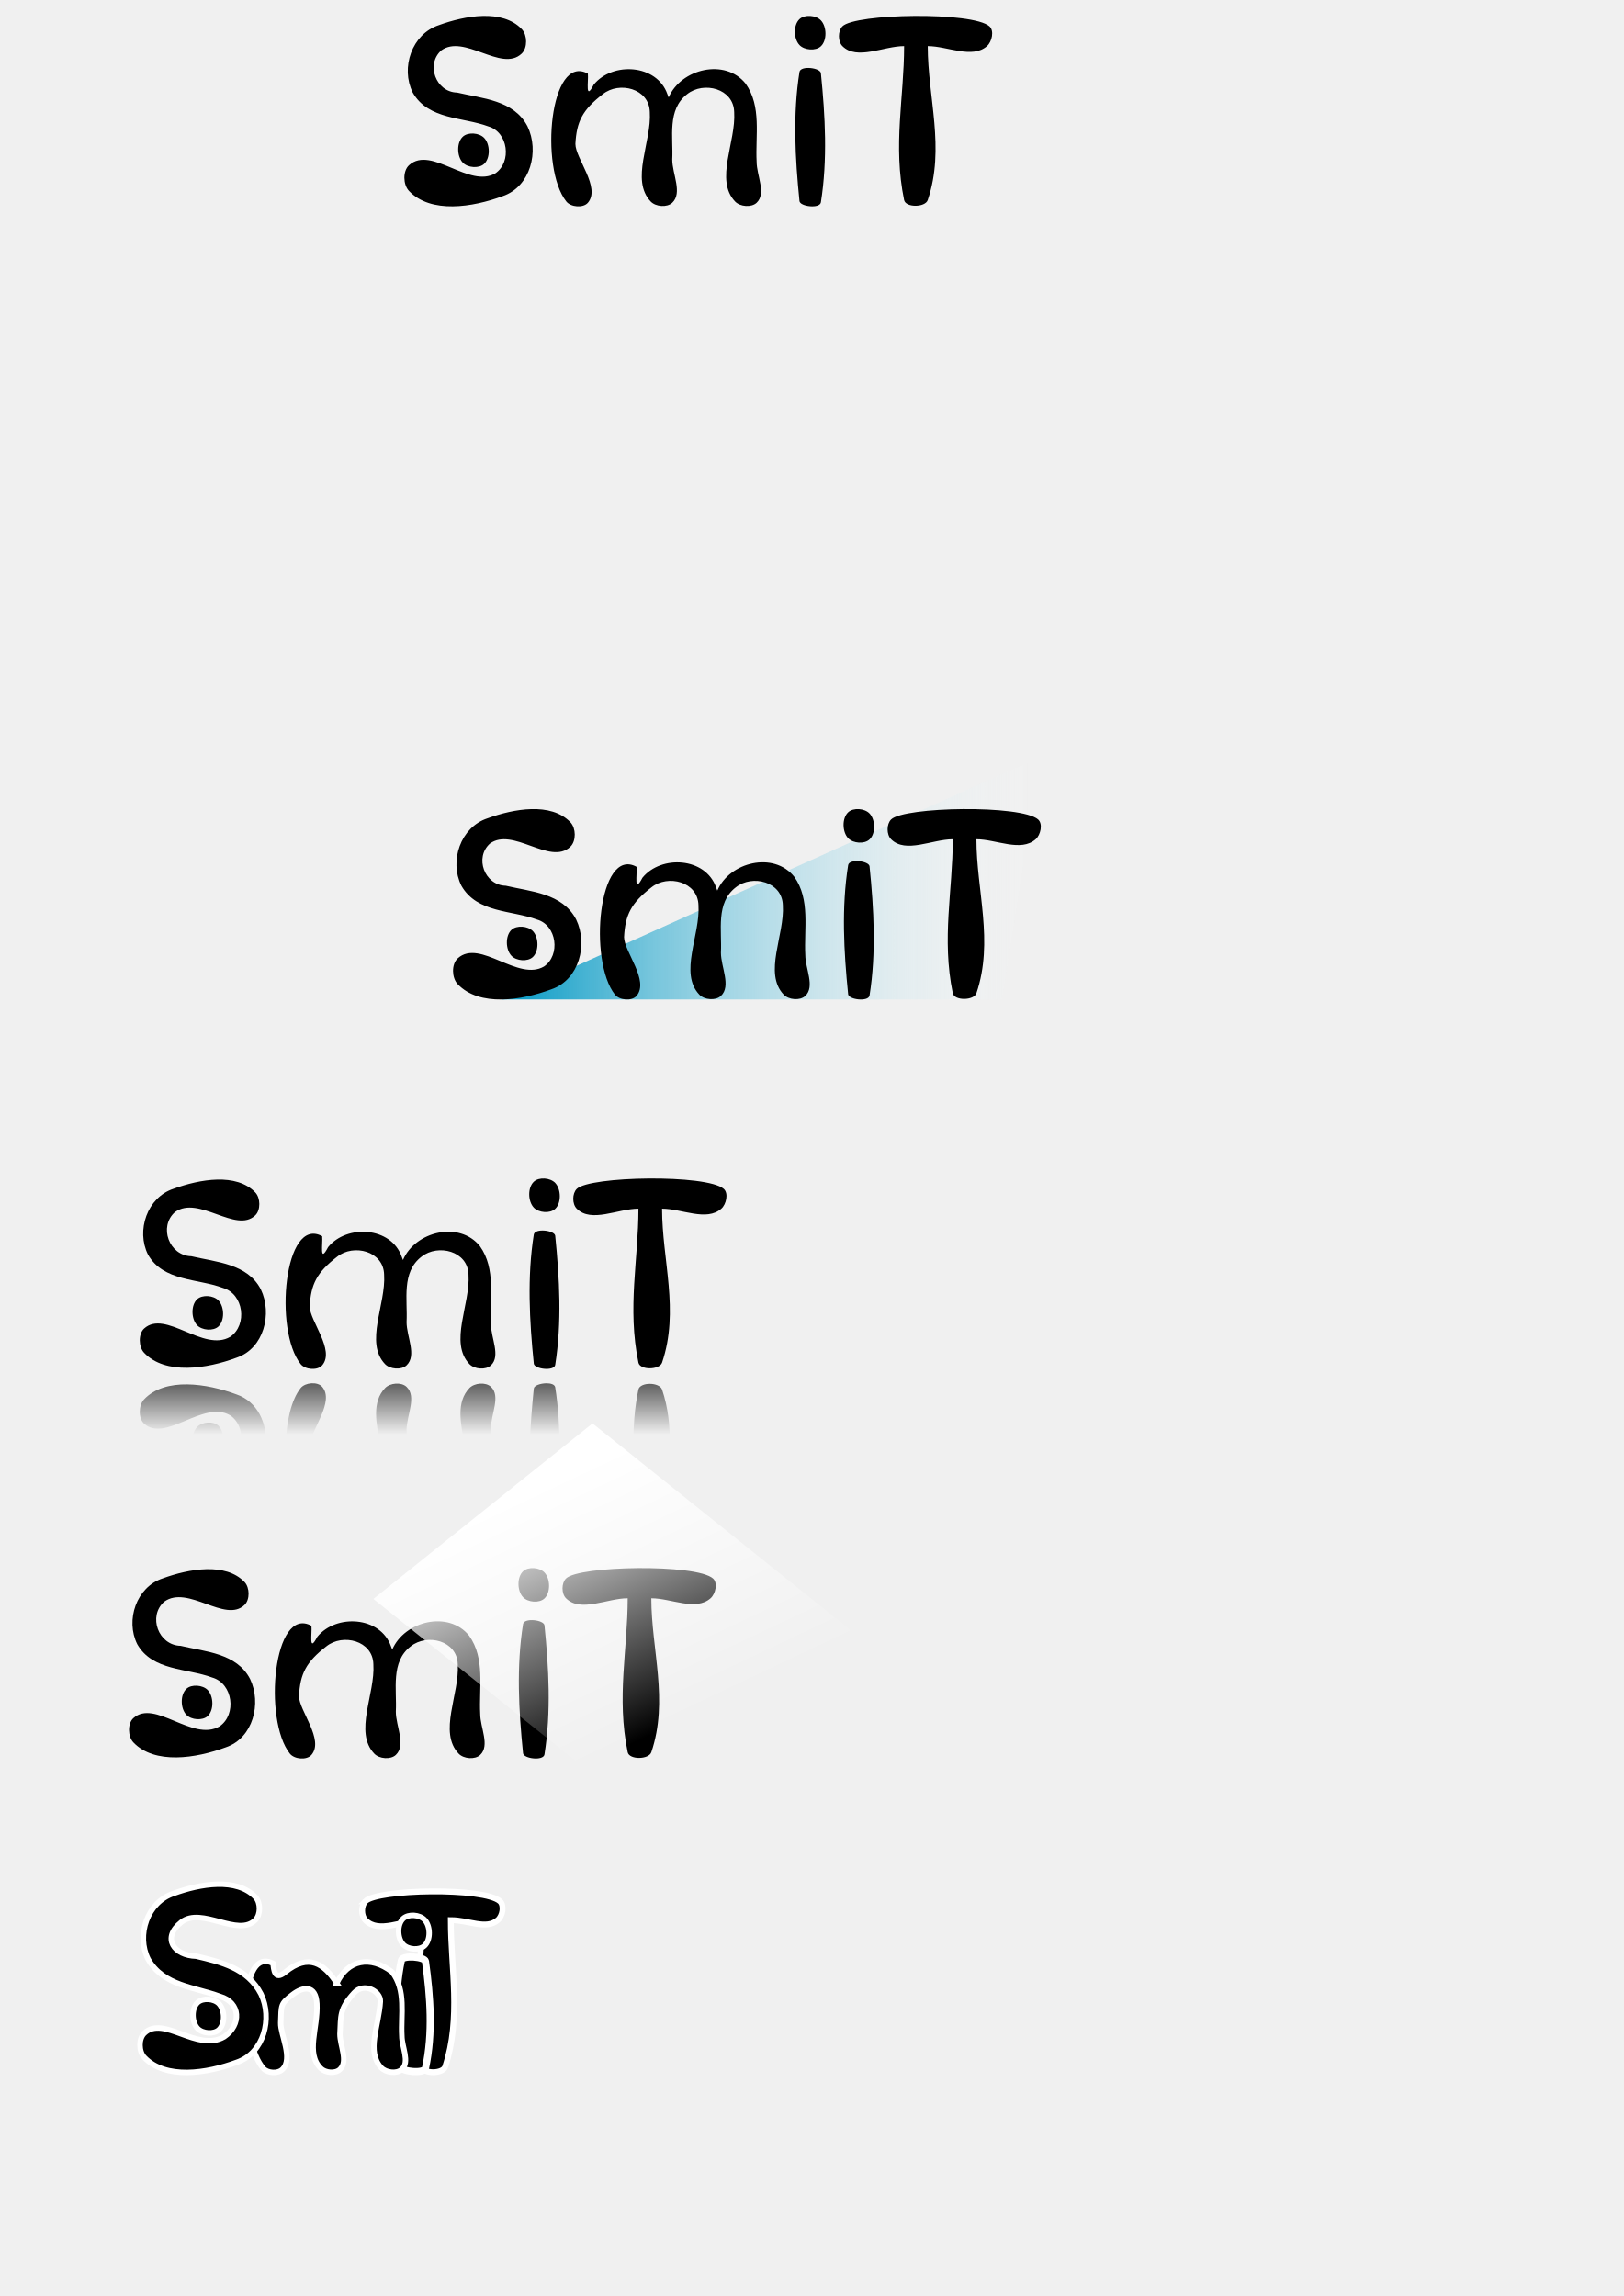
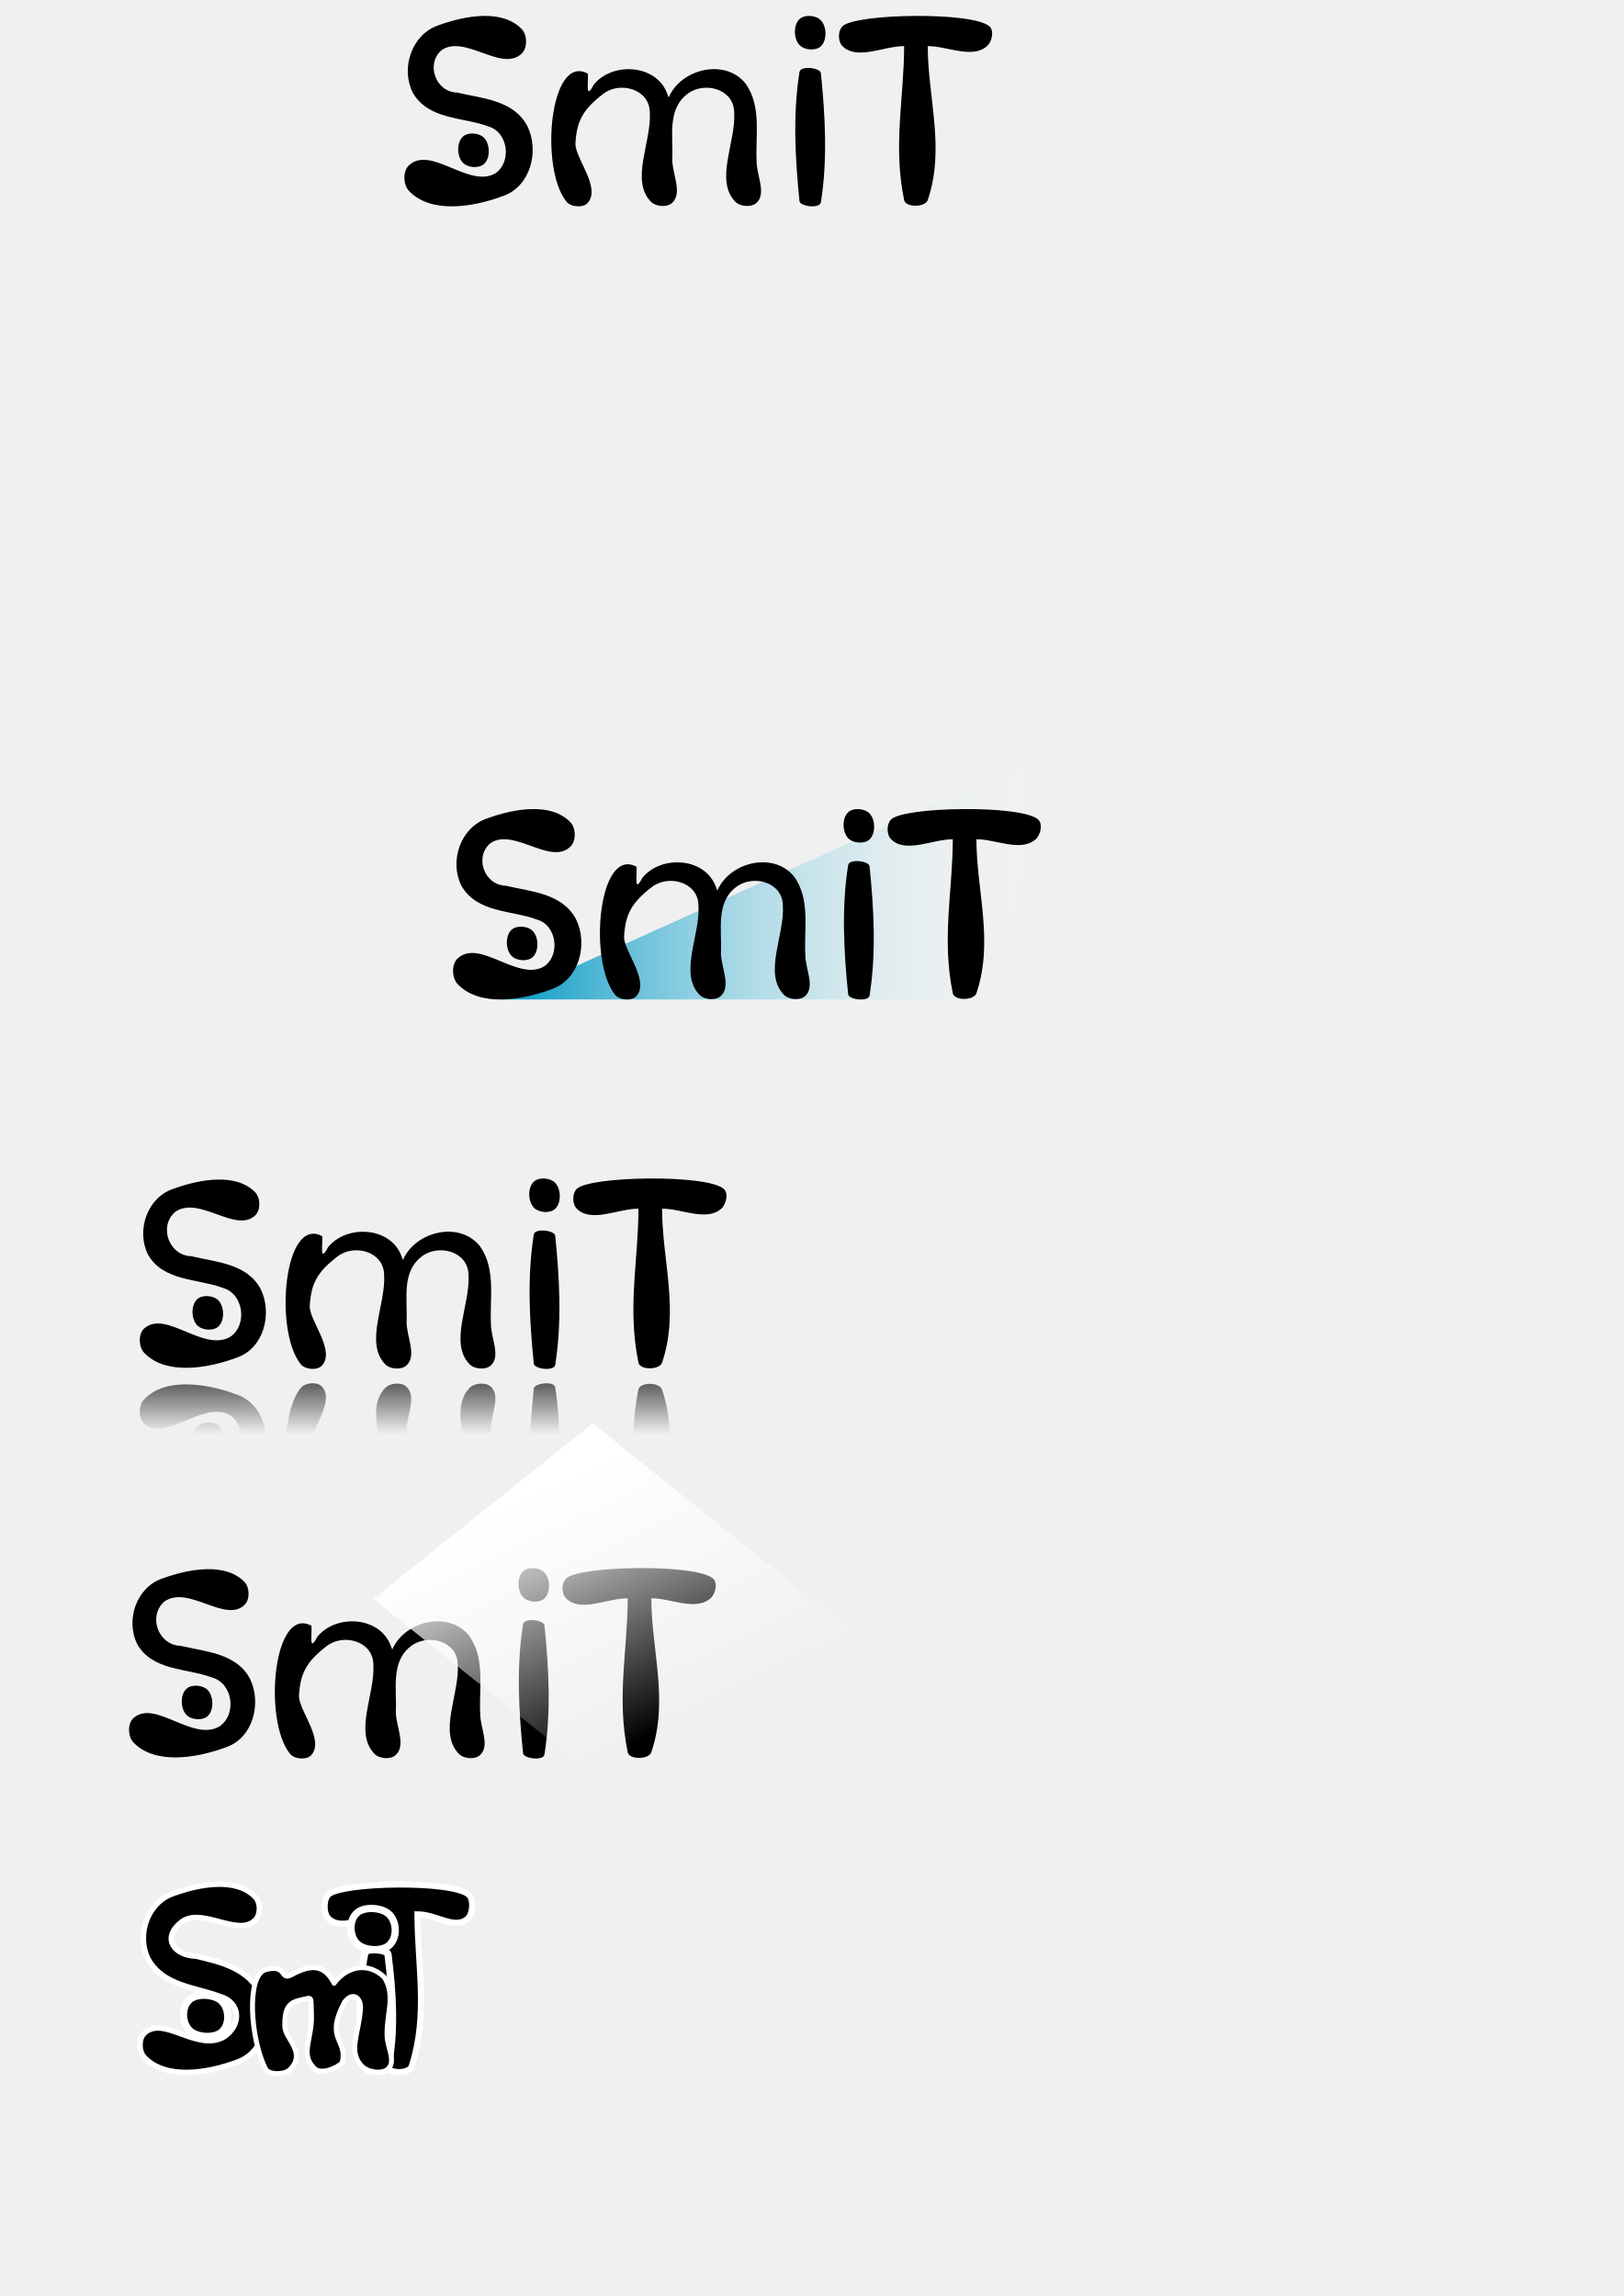
<svg xmlns="http://www.w3.org/2000/svg" xmlns:xlink="http://www.w3.org/1999/xlink" width="744.094" height="1052.362" id="svg2" version="1.1">
  <defs id="defs4">
    <linearGradient id="linearGradient3865">
      <stop style="stop-color:#ffffff;stop-opacity:1;" offset="0" id="stop3867" />
      <stop style="stop-color:#ffffff;stop-opacity:0;" offset="1" id="stop3869" />
    </linearGradient>
    <linearGradient id="linearGradient4069">
      <stop style="stop-color:#000000;stop-opacity:1;" offset="0" id="stop4071" />
      <stop style="stop-color:#000000;stop-opacity:0;" offset="1" id="stop4073" />
    </linearGradient>
    <linearGradient id="linearGradient3918">
      <stop style="stop-color:#000000;stop-opacity:1;" offset="0" id="stop3920" />
      <stop style="stop-color:#000000;stop-opacity:0;" offset="1" id="stop3922" />
    </linearGradient>
    <linearGradient id="linearGradient3876">
      <stop style="stop-color:#000000;stop-opacity:1;" offset="0" id="stop3878" />
      <stop style="stop-color:#000000;stop-opacity:0;" offset="1" id="stop3880" />
    </linearGradient>
    <linearGradient id="linearGradient3868">
      <stop style="stop-color:#ffffff;stop-opacity:1;" offset="0" id="stop3870" />
      <stop style="stop-color:#00e5b8;stop-opacity:0;" offset="1" id="stop3872" />
    </linearGradient>
    <linearGradient id="linearGradient3856">
      <stop style="stop-color:#000000;stop-opacity:1;" offset="0" id="stop3858" />
      <stop style="stop-color:#000000;stop-opacity:0;" offset="1" id="stop3860" />
    </linearGradient>
    <linearGradient id="linearGradient3846">
      <stop style="stop-color:#ffffff;stop-opacity:1;" offset="0" id="stop3848" />
      <stop style="stop-color:#ffffff;stop-opacity:0;" offset="1" id="stop3850" />
    </linearGradient>
    <linearGradient id="linearGradient3847">
      <stop style="stop-color:#0098c4;stop-opacity:1;" offset="0" id="stop3849" />
      <stop style="stop-color:#ffffff;stop-opacity:0;" offset="1" id="stop3851" />
    </linearGradient>
    <linearGradient xlink:href="#linearGradient3847" id="linearGradient3769" x1="222.857" y1="402.362" x2="477.143" y2="402.362" gradientUnits="userSpaceOnUse" gradientTransform="matrix(0.9719101,0,0,1,13.40289,0.03563166)" />
    <linearGradient xlink:href="#linearGradient3846" id="linearGradient3864" x1="151.429" y1="607.956" x2="444.286" y2="607.956" gradientUnits="userSpaceOnUse" gradientTransform="translate(-42.71327,-11.80522)" />
    <linearGradient xlink:href="#linearGradient3868" id="linearGradient3874" x1="62.857" y1="692.719" x2="112.857" y2="697.005" gradientUnits="userSpaceOnUse" gradientTransform="matrix(0.766529,0,0,2.453416,-780.9011,-1914.529)" />
    <linearGradient xlink:href="#linearGradient3876" id="linearGradient3886" x1="259.997" y1="715.455" x2="274.007" y2="715.455" gradientUnits="userSpaceOnUse" />
    <linearGradient xlink:href="#linearGradient4069" id="linearGradient4075" x1="350.945" y1="626.217" x2="350.945" y2="603.978" gradientUnits="userSpaceOnUse" />
    <linearGradient xlink:href="#linearGradient4069" id="linearGradient4089" gradientUnits="userSpaceOnUse" x1="350.945" y1="626.217" x2="350.945" y2="603.978" />
    <linearGradient xlink:href="#linearGradient4069" id="linearGradient4091" gradientUnits="userSpaceOnUse" x1="350.945" y1="626.217" x2="350.945" y2="603.978" />
    <linearGradient xlink:href="#linearGradient4069" id="linearGradient4093" gradientUnits="userSpaceOnUse" x1="350.945" y1="626.217" x2="350.945" y2="603.978" />
    <linearGradient xlink:href="#linearGradient4069" id="linearGradient4095" gradientUnits="userSpaceOnUse" x1="350.945" y1="626.217" x2="350.945" y2="603.978" />
    <linearGradient xlink:href="#linearGradient4069" id="linearGradient4097" gradientUnits="userSpaceOnUse" x1="350.945" y1="626.217" x2="350.945" y2="603.978" />
    <linearGradient xlink:href="#linearGradient4069" id="linearGradient4099" gradientUnits="userSpaceOnUse" x1="350.945" y1="626.217" x2="350.945" y2="603.978" />
    <linearGradient xlink:href="#linearGradient4069" id="linearGradient4112" gradientUnits="userSpaceOnUse" x1="350.945" y1="626.217" x2="350.945" y2="603.978" />
    <linearGradient xlink:href="#linearGradient4069" id="linearGradient4114" gradientUnits="userSpaceOnUse" x1="350.945" y1="626.217" x2="350.945" y2="603.978" />
    <linearGradient xlink:href="#linearGradient4069" id="linearGradient4116" gradientUnits="userSpaceOnUse" x1="350.945" y1="626.217" x2="350.945" y2="603.978" />
    <linearGradient xlink:href="#linearGradient4069" id="linearGradient4118" gradientUnits="userSpaceOnUse" x1="350.945" y1="626.217" x2="350.945" y2="603.978" />
    <linearGradient xlink:href="#linearGradient4069" id="linearGradient4120" gradientUnits="userSpaceOnUse" x1="350.945" y1="626.217" x2="350.945" y2="603.978" />
    <linearGradient xlink:href="#linearGradient4069" id="linearGradient4122" gradientUnits="userSpaceOnUse" x1="350.945" y1="626.217" x2="350.945" y2="603.978" />
    <linearGradient xlink:href="#linearGradient4069" id="linearGradient4124" gradientUnits="userSpaceOnUse" x1="350.945" y1="626.217" x2="350.945" y2="603.978" />
    <linearGradient xlink:href="#linearGradient4069" id="linearGradient4133" gradientUnits="userSpaceOnUse" x1="350.945" y1="626.217" x2="350.945" y2="603.978" />
    <linearGradient xlink:href="#linearGradient4069" id="linearGradient4135" gradientUnits="userSpaceOnUse" x1="350.945" y1="626.217" x2="350.945" y2="603.978" />
    <linearGradient xlink:href="#linearGradient4069" id="linearGradient4137" gradientUnits="userSpaceOnUse" x1="350.945" y1="626.217" x2="350.945" y2="603.978" />
    <linearGradient xlink:href="#linearGradient4069" id="linearGradient4139" gradientUnits="userSpaceOnUse" x1="350.945" y1="626.217" x2="350.945" y2="603.978" />
    <linearGradient xlink:href="#linearGradient4069" id="linearGradient4141" gradientUnits="userSpaceOnUse" x1="350.945" y1="626.217" x2="350.945" y2="603.978" />
    <linearGradient xlink:href="#linearGradient4069" id="linearGradient4143" gradientUnits="userSpaceOnUse" x1="350.945" y1="626.217" x2="350.945" y2="603.978" />
    <linearGradient xlink:href="#linearGradient4069" id="linearGradient4145" gradientUnits="userSpaceOnUse" x1="350.945" y1="626.217" x2="350.945" y2="603.978" />
    <linearGradient xlink:href="#linearGradient4069" id="linearGradient4148" gradientUnits="userSpaceOnUse" x1="350.945" y1="626.217" x2="350.945" y2="603.978" gradientTransform="matrix(1,0,0,-1,-18.18359,1261.45)" />
    <linearGradient xlink:href="#linearGradient4069" id="linearGradient4151" gradientUnits="userSpaceOnUse" x1="350.945" y1="626.217" x2="350.945" y2="603.978" gradientTransform="matrix(1,0,0,-1,-18.18359,1261.45)" />
    <linearGradient xlink:href="#linearGradient4069" id="linearGradient4154" gradientUnits="userSpaceOnUse" x1="350.945" y1="626.217" x2="350.945" y2="603.978" gradientTransform="matrix(1,0,0,-1,-71.24147,1249.175)" />
    <linearGradient xlink:href="#linearGradient4069" id="linearGradient4157" gradientUnits="userSpaceOnUse" x1="350.945" y1="626.217" x2="350.945" y2="603.978" gradientTransform="matrix(1,0,0,-1,-18.18359,1261.45)" />
    <linearGradient xlink:href="#linearGradient4069" id="linearGradient4160" gradientUnits="userSpaceOnUse" x1="350.945" y1="626.217" x2="350.945" y2="603.978" gradientTransform="matrix(1,0,0,-1,-18.18359,1261.45)" />
    <linearGradient xlink:href="#linearGradient4069" id="linearGradient4163" gradientUnits="userSpaceOnUse" x1="350.945" y1="626.217" x2="350.945" y2="603.978" gradientTransform="matrix(1,0,0,-1,-18.18359,1261.45)" />
    <linearGradient xlink:href="#linearGradient4069" id="linearGradient4224" gradientUnits="userSpaceOnUse" gradientTransform="matrix(1,0,0,-1,-18.18359,1261.45)" x1="350.945" y1="626.217" x2="350.945" y2="603.978" />
    <linearGradient xlink:href="#linearGradient4069" id="linearGradient4227" gradientUnits="userSpaceOnUse" gradientTransform="matrix(1,0,0,-1,-18.18359,1261.45)" x1="350.945" y1="642.393" x2="350.945" y2="603.978" />
    <linearGradient xlink:href="#linearGradient3865" id="linearGradient3871" x1="190.714" y1="744.505" x2="279.446" y2="767.349" gradientUnits="userSpaceOnUse" gradientTransform="matrix(1.476711,0,0,1.476711,414.012,-687.3835)" />
  </defs>
  <g id="layer1">
-     <path style="font-size:109.241px;font-style:normal;font-weight:normal;line-height:125%;letter-spacing:0px;word-spacing:0px;fill:#000000;fill-opacity:1;stroke:#ffffff;stroke-width:2.692;stroke-miterlimit:4;stroke-opacity:1;stroke-dasharray:none;font-family:Sans" d="m 167.425,871.448 c 5.384,-5.601 54.614,-6.498 61.697,0 2.092,1.919 1.261,6.707 -1.022,8.638 -5.344,4.52 -13.217,0 -21.507,0 0,22.409 4.813,44.577 -2.57,67.227 -1.061,3.256 -10.039,3.367 -10.707,0 -4.767,-24.011 0,-44.818 0,-67.227 -8.63,0 -19.788,6.348 -25.89,0 -1.957,-2.036 -1.957,-6.602 0,-8.638 z" id="text3785-5-5" />
-     <path style="font-size:109.241px;font-style:normal;font-weight:normal;line-height:125%;letter-spacing:0px;word-spacing:0px;fill:#000000;fill-opacity:1;stroke:#ffffff;stroke-width:3.268;stroke-miterlimit:4;stroke-opacity:1;stroke-dasharray:none;font-family:Sans" d="m 183.936,898.505 c 0.546,-2.531 10.766,-1.606 11.051,0.462 2.239,16.254 3.482,32.876 0,49.011 -0.546,2.531 -10.766,1.606 -11.051,-0.462 -2.239,-16.254 -3.482,-32.876 0,-49.011 z" id="path3794-7-1" />
-     <path style="font-size:109.241px;font-style:normal;font-weight:normal;line-height:125%;letter-spacing:0px;word-spacing:0px;fill:#000000;fill-opacity:1;stroke:#ffffff;stroke-width:2.5;stroke-miterlimit:4;stroke-opacity:1;stroke-dasharray:none;font-family:Sans" d="m 154.323,909.009 c 5.012,-10.76 15.365,-12.826 25.329,-5.194 6.624,8.565 3.93,19.52 4.503,29.347 0,5.116 3.769,11.888 0,15.347 -2.337,2.145 -7.323,1.51 -9.483,-0.814 -6.884,-7.407 -1.031,-19.172 -0.38,-30.333 0.267,-4.582 -7.432,-8.98 -12.064,-3.886 -6.831,7.513 -5.962,10.463 -6.436,18.822 0,5.404 3.919,12.49 0,16.211 -2.123,2.015 -6.69,1.604 -8.768,-0.457 -7.03,-6.968 -1.241,-18.467 -1.809,-29.639 -0.449,-8.846 -6.424,-7.844 -11.141,-4.198 -5.593,4.323 -5.153,4.591 -5.436,12.953 -0.182,5.4 5.863,16.345 0.792,21.341 -2.085,2.054 -6.854,1.757 -8.768,-0.457 -10.543,-12.193 -11.018,-55.954 4.483,-48.149 0.312,2.89 0.644,8.022 5.442,4.098 10.924,-8.935 17.983,-3.892 23.737,5.008 z" id="path3796-9-8" />
+     <path style="font-size:109.241px;font-style:normal;font-weight:normal;line-height:125%;letter-spacing:0px;word-spacing:0px;fill:#000000;fill-opacity:1;stroke:#ffffff;stroke-width:2.803;stroke-miterlimit:4;stroke-opacity:1;stroke-dasharray:none;font-family:Sans" d="m 150.374,868.46 c 5.628,-5.81 57.091,-6.741 64.495,0 2.187,1.991 2.109,8.696 -0.712,11.105 -5.816,4.965 -14.174,-2.143 -22.839,-2.143 0,23.248 5.031,46.246 -2.687,69.744 -1.11,3.378 -10.494,3.493 -11.193,0 -4.983,-24.91 0,-46.496 0,-69.744 -9.022,0 -20.048,8.094 -26.707,2.143 -2.761,-2.468 -2.403,-8.992 -0.357,-11.105 z" id="text3785-5-5" />
+     <path style="font-size:109.241px;font-style:normal;font-weight:normal;line-height:125%;letter-spacing:0px;word-spacing:0px;fill:#000000;fill-opacity:1;stroke:#ffffff;stroke-width:3.306;stroke-miterlimit:4;stroke-opacity:1;stroke-dasharray:none;font-family:Sans" d="m 167.161,895.254 c 0.526,-2.691 10.364,-1.708 10.639,0.491 2.156,17.284 3.352,34.959 0,52.117 -0.526,2.691 -10.364,1.708 -10.639,-0.491 -2.156,-17.284 -3.352,-34.959 0,-52.117 z" id="path3794-7-1" />
    <path style="fill:url(#linearGradient3769);fill-opacity:1;stroke:none" d="m 477.143,346.684 -247.143,111.429 229.093,0" id="path3837" />
    <path style="font-size:109.241px;font-style:normal;font-weight:normal;line-height:125%;letter-spacing:0px;word-spacing:0px;fill:#000000;fill-opacity:1;stroke:#000000;stroke-opacity:1;font-family:Sans" d="m 261.039,377.216 c 2.421,2.532 2.527,8.082 0,10.508 -8.856,8.502 -25.925,-9.36 -36.797,-1.502 -7.583,6.695 -2.691,19.985 7.493,20.241 11.466,2.716 25.728,3.386 31.854,15.207 5.359,11.099 1.414,27.063 -11.08,31.292 -13.712,5.113 -32.668,8.028 -42.41,-2.244 -2.545,-2.683 -2.737,-8.608 0,-11.095 9.782,-8.889 27.153,10.986 39.472,3.787 8,-5.434 6.186,-19.694 -3.347,-22.416 -11.657,-4.361 -27.334,-2.956 -34.34,-15.271 -5.51,-11.03 -0.397,-26.245 11.698,-30.186 12.056,-4.396 28.82,-7.355 37.457,1.678 z" id="path3798" />
    <path style="font-size:109.241px;font-style:normal;font-weight:normal;line-height:125%;letter-spacing:0px;word-spacing:0px;fill:#000000;fill-opacity:1;stroke:none;font-family:Sans" d="m 328.728,408.195 c 5.641,-13.149 25.853,-18.075 35.258,-6.347 7.455,10.467 4.422,23.856 5.067,35.865 0,6.252 4.544,14.462 0,18.756 -2.394,2.263 -7.593,1.825 -9.868,-0.558 -9.439,-9.884 0.471,-27.37 -0.428,-40.998 -0.238,-10.848 -13.973,-14.233 -21.535,-8.24 -9.329,7.167 -6.308,19.771 -6.841,29.985 0,6.604 4.8,15.275 0,19.811 -2.394,2.263 -7.593,1.825 -9.868,-0.558 -9.444,-9.89 0.47,-27.387 -0.428,-41.023 -0.246,-10.821 -14.025,-14.223 -21.542,-8.185 -9.301,7.183 -12.025,12.604 -12.548,22.813 0,6.604 11.695,19.984 5.714,26.954 -2.146,2.5 -7.812,2.016 -9.868,-0.558 -12.364,-15.486 -7.577,-68.163 9.868,-58.625 0.351,3.531 -1.377,12.843 2.708,5.008 8.631,-10.56 28.894,-9.372 33.726,4.376 z" id="path3796" />
    <path style="font-size:109.241px;font-style:normal;font-weight:normal;line-height:125%;letter-spacing:0px;word-spacing:0px;fill:#000000;fill-opacity:1;stroke:none;font-family:Sans" d="m 388.683,396.521 c 0.485,-3.056 9.562,-1.94 9.815,0.558 1.989,19.627 3.093,39.699 0,59.183 -0.485,3.056 -9.562,1.94 -9.815,-0.558 -1.989,-19.627 -3.093,-39.699 0,-59.183 z" id="path3794" />
    <path style="font-size:109.241px;font-style:normal;font-weight:normal;line-height:125%;letter-spacing:0px;word-spacing:0px;fill:#000000;fill-opacity:1;stroke:none;font-family:Sans" d="m 388.683,372.307 c 2.382,-2.25 7.564,-1.824 9.815,0.558 2.717,2.876 2.876,9.153 0,11.87 -2.382,2.25 -7.564,1.824 -9.815,-0.558 -2.717,-2.876 -2.876,-9.153 0,-11.87 z" id="path3792" />
    <path style="font-size:109.241px;font-style:normal;font-weight:normal;line-height:125%;letter-spacing:0px;word-spacing:0px;fill:#000000;fill-opacity:1;stroke:none;font-family:Sans" d="m 408.365,375.598 c 5.879,-5.879 59.634,-6.821 67.369,0 2.284,2.014 1.165,7.05 -1.116,9.068 -6.78,5.997 -18.103,0 -27.154,0 0,23.523 8.062,46.793 0,70.569 -1.159,3.418 -10.098,3.535 -10.828,0 -5.205,-25.205 0,-47.046 0,-70.569 -9.423,0 -21.607,6.663 -28.27,0 -2.137,-2.137 -2.137,-6.931 0,-9.068 z" id="text3785" />
    <path style="font-size:109.241px;font-style:normal;font-weight:normal;line-height:125%;letter-spacing:0px;word-spacing:0px;fill:#000000;fill-opacity:1;stroke:none;font-family:Sans" d="m 234.378,426.206 c 2.382,-2.25 7.564,-1.824 9.815,0.558 2.717,2.876 2.876,9.153 0,11.87 -2.382,2.25 -7.564,1.824 -9.815,-0.558 -2.717,-2.876 -2.876,-9.153 0,-11.87 z" id="path3792-2" />
    <g id="g3026">
      <path id="path3798-3" d="m 238.737,13.679 c 2.421,2.532 2.527,8.082 0,10.508 -8.856,8.502 -25.925,-9.36 -36.797,-1.502 -7.583,6.695 -2.691,19.985 7.493,20.241 11.466,2.716 25.728,3.386 31.854,15.207 5.359,11.099 1.414,27.063 -11.08,31.292 -13.712,5.113 -32.668,8.028 -42.41,-2.244 -2.545,-2.683 -2.737,-8.608 0,-11.095 9.782,-8.889 27.153,10.986 39.472,3.787 8,-5.434 6.186,-19.694 -3.347,-22.416 -11.657,-4.361 -27.334,-2.956 -34.34,-15.271 -5.51,-11.03 -0.397,-26.245 11.698,-30.186 12.056,-4.396 28.82,-7.355 37.457,1.678 z" style="font-size:109.241px;font-style:normal;font-weight:normal;line-height:125%;letter-spacing:0px;word-spacing:0px;fill:#000000;fill-opacity:1;stroke:#000000;stroke-opacity:1;font-family:Sans" />
      <path id="path3796-4" d="m 306.426,44.658 c 5.641,-13.149 25.853,-18.075 35.258,-6.347 7.455,10.467 4.422,23.856 5.067,35.865 0,6.252 4.544,14.462 0,18.756 -2.394,2.263 -7.593,1.825 -9.868,-0.558 -9.439,-9.884 0.471,-27.37 -0.428,-40.998 -0.238,-10.848 -13.973,-14.233 -21.535,-8.24 -9.329,7.167 -6.308,19.771 -6.841,29.985 0,6.604 4.8,15.275 0,19.811 -2.394,2.263 -7.593,1.825 -9.868,-0.558 -9.444,-9.89 0.47,-27.387 -0.428,-41.023 -0.246,-10.821 -14.025,-14.223 -21.542,-8.185 -9.301,7.183 -12.025,12.604 -12.548,22.813 0,6.604 11.695,19.984 5.714,26.954 -2.146,2.5 -7.812,2.016 -9.868,-0.558 -12.364,-15.486 -7.577,-68.163 9.868,-58.625 0.351,3.531 -1.377,12.843 2.708,5.008 8.631,-10.56 28.894,-9.372 33.726,4.376 z" style="font-size:109.241px;font-style:normal;font-weight:normal;line-height:125%;letter-spacing:0px;word-spacing:0px;fill:#000000;fill-opacity:1;stroke:none;font-family:Sans" />
      <path id="path3794-5" d="m 366.38,32.984 c 0.485,-3.056 9.562,-1.94 9.815,0.558 1.989,19.627 3.093,39.699 0,59.183 -0.485,3.056 -9.562,1.94 -9.815,-0.558 -1.989,-19.627 -3.093,-39.699 0,-59.183 z" style="font-size:109.241px;font-style:normal;font-weight:normal;line-height:125%;letter-spacing:0px;word-spacing:0px;fill:#000000;fill-opacity:1;stroke:none;font-family:Sans" />
      <path id="path3792-5" d="m 366.38,8.77 c 2.382,-2.25 7.564,-1.824 9.815,0.558 2.717,2.876 2.876,9.153 0,11.87 -2.382,2.25 -7.564,1.824 -9.815,-0.558 -2.717,-2.876 -2.876,-9.153 0,-11.87 z" style="font-size:109.241px;font-style:normal;font-weight:normal;line-height:125%;letter-spacing:0px;word-spacing:0px;fill:#000000;fill-opacity:1;stroke:none;font-family:Sans" />
      <path id="text3785-6" d="m 386.063,12.061 c 5.879,-5.879 59.634,-6.821 67.369,0 2.284,2.014 1.165,7.05 -1.116,9.068 -6.78,5.997 -18.103,0 -27.154,0 0,23.523 8.062,46.793 0,70.569 -1.159,3.418 -10.098,3.535 -10.828,0 -5.205,-25.205 0,-47.046 0,-70.569 -9.423,0 -21.607,6.663 -28.27,0 -2.137,-2.137 -2.137,-6.931 0,-9.068 z" style="font-size:109.241px;font-style:normal;font-weight:normal;line-height:125%;letter-spacing:0px;word-spacing:0px;fill:#000000;fill-opacity:1;stroke:none;font-family:Sans" />
      <path id="path3792-2-6" d="m 212.076,62.669 c 2.382,-2.25 7.564,-1.824 9.815,0.558 2.717,2.876 2.876,9.153 0,11.87 -2.382,2.25 -7.564,1.824 -9.815,-0.558 -2.717,-2.876 -2.876,-9.153 0,-11.87 z" style="font-size:109.241px;font-style:normal;font-weight:normal;line-height:125%;letter-spacing:0px;word-spacing:0px;fill:#000000;fill-opacity:1;stroke:none;font-family:Sans" />
    </g>
    <g id="g3992" transform="translate(-18.18359,0)">
      <path id="path3798-6" d="m 135.166,546.536 c 2.421,2.532 2.527,8.082 0,10.508 -8.856,8.502 -25.925,-9.36 -36.797,-1.502 -7.583,6.695 -2.691,19.985 7.493,20.241 11.466,2.716 25.728,3.386 31.854,15.207 5.359,11.099 1.414,27.063 -11.08,31.292 -13.712,5.113 -32.668,8.028 -42.41,-2.244 -2.545,-2.683 -2.737,-8.608 0,-11.095 9.782,-8.889 27.153,10.986 39.472,3.787 8,-5.434 6.186,-19.694 -3.347,-22.416 -11.657,-4.361 -27.334,-2.956 -34.34,-15.271 -5.51,-11.03 -0.397,-26.245 11.698,-30.186 12.056,-4.396 28.82,-7.355 37.457,1.678 z" style="font-size:109.241px;font-style:normal;font-weight:normal;line-height:125%;letter-spacing:0px;word-spacing:0px;fill:#000000;fill-opacity:1;stroke:none;font-family:Sans" />
      <path id="path3796-9" d="m 202.854,577.515 c 5.641,-13.149 25.853,-18.075 35.258,-6.347 7.455,10.467 4.422,23.856 5.067,35.865 0,6.252 4.544,14.462 0,18.756 -2.394,2.263 -7.593,1.825 -9.868,-0.558 -9.439,-9.884 0.471,-27.37 -0.428,-40.998 -0.238,-10.848 -13.973,-14.233 -21.535,-8.24 -9.329,7.167 -6.308,19.771 -6.841,29.985 0,6.604 4.8,15.275 0,19.811 -2.394,2.263 -7.593,1.825 -9.868,-0.558 -9.444,-9.89 0.47,-27.387 -0.428,-41.023 -0.246,-10.821 -14.025,-14.223 -21.542,-8.185 -9.301,7.183 -12.025,12.604 -12.548,22.813 0,6.604 11.695,19.984 5.714,26.954 -2.146,2.5 -7.812,2.016 -9.868,-0.558 -12.364,-15.486 -7.577,-68.163 9.868,-58.625 0.351,3.531 -1.377,12.843 2.708,5.008 8.631,-10.56 28.894,-9.372 33.726,4.376 z" style="font-size:109.241px;font-style:normal;font-weight:normal;line-height:125%;letter-spacing:0px;word-spacing:0px;fill:#000000;fill-opacity:1;stroke:none;font-family:Sans" />
      <path id="path3794-7" d="m 262.809,565.841 c 0.485,-3.056 9.562,-1.94 9.815,0.558 1.989,19.627 3.093,39.699 0,59.183 -0.485,3.056 -9.562,1.94 -9.815,-0.558 -1.989,-19.627 -3.093,-39.699 0,-59.183 z" style="font-size:109.241px;font-style:normal;font-weight:normal;line-height:125%;letter-spacing:0px;word-spacing:0px;fill:#000000;fill-opacity:1;stroke:none;font-family:Sans" />
      <path id="path3792-9" d="m 262.809,541.627 c 2.382,-2.25 7.564,-1.824 9.815,0.558 2.717,2.876 2.876,9.153 0,11.87 -2.382,2.25 -7.564,1.824 -9.815,-0.558 -2.717,-2.876 -2.876,-9.153 0,-11.87 z" style="font-size:109.241px;font-style:normal;font-weight:normal;line-height:125%;letter-spacing:0px;word-spacing:0px;fill:#000000;fill-opacity:1;stroke:none;font-family:Sans" />
      <path id="text3785-5" d="m 282.491,544.918 c 5.879,-5.879 59.634,-6.821 67.369,0 2.284,2.014 1.165,7.05 -1.116,9.068 -6.78,5.997 -18.103,0 -27.154,0 0,23.523 8.062,46.793 0,70.569 -1.159,3.418 -10.098,3.535 -10.828,0 -5.205,-25.205 0,-47.046 0,-70.569 -9.423,0 -21.607,6.663 -28.27,0 -2.137,-2.137 -2.137,-6.931 0,-9.068 z" style="font-size:109.241px;font-style:normal;font-weight:normal;line-height:125%;letter-spacing:0px;word-spacing:0px;fill:#000000;fill-opacity:1;stroke:none;font-family:Sans" />
      <path id="path3792-2-0" d="m 108.505,595.526 c 2.382,-2.25 7.564,-1.824 9.815,0.558 2.717,2.876 2.876,9.153 0,11.87 -2.382,2.25 -7.564,1.824 -9.815,-0.558 -2.717,-2.876 -2.876,-9.153 0,-11.87 z" style="font-size:109.241px;font-style:normal;font-weight:normal;line-height:125%;letter-spacing:0px;word-spacing:0px;fill:#000000;fill-opacity:1;stroke:none;font-family:Sans" />
    </g>
    <path style="font-size:109.241px;font-style:normal;font-weight:normal;line-height:125%;letter-spacing:0px;word-spacing:0px;fill:url(#linearGradient4154);fill-opacity:1;stroke:none;font-family:Sans" d="m 191.567,707.548 c 2.382,2.25 7.564,1.824 9.815,-0.558 2.717,-2.876 2.876,-9.153 0,-11.87 -2.382,-2.25 -7.564,-1.824 -9.815,0.558 -2.717,2.876 -2.876,9.153 0,11.87 z" id="path3792-9-2" />
    <path style="font-size:109.241px;font-style:normal;font-weight:normal;line-height:125%;letter-spacing:0px;word-spacing:0px;fill:url(#linearGradient4227);fill-opacity:1;stroke:none;font-family:Sans" d="M 142.688 634.031 C 140.746 634.161 138.809 634.931 137.781 636.219 C 133.448 641.647 131.251 651.652 130.938 661.938 L 141.969 661.938 C 142.678 655.135 153.442 642.398 147.656 635.656 C 146.583 634.406 144.629 633.901 142.688 634.031 z M 250.344 634.031 C 247.717 634.065 244.767 635.032 244.625 636.438 C 243.769 644.891 243.076 653.402 242.812 661.938 L 256.375 661.938 C 256.361 653.191 255.804 644.481 254.438 635.875 C 254.225 634.538 252.387 634.005 250.344 634.031 z M 181.344 634.188 C 179.46 634.312 177.606 635.027 176.469 636.219 C 170.341 642.635 172.351 652.249 174.281 661.938 L 186.344 661.938 C 186.395 659.734 186.421 657.541 186.312 655.469 C 186.312 648.865 191.112 640.192 186.312 635.656 C 185.115 634.525 183.227 634.063 181.344 634.188 z M 220.031 634.188 C 218.148 634.312 216.263 635.027 215.125 636.219 C 209.001 642.632 211.008 652.254 212.938 661.938 L 224.938 661.938 C 224.883 659.401 224.868 656.864 225 654.406 C 225 648.154 229.544 639.95 225 635.656 C 223.803 634.525 221.915 634.063 220.031 634.188 z M 297.844 634.281 C 295.373 634.267 292.927 635.139 292.562 636.906 C 290.77 645.587 290.242 653.848 290.281 661.938 L 306.938 661.938 C 307.048 653.631 306.254 645.306 303.406 636.906 C 302.827 635.197 300.315 634.296 297.844 634.281 z M 85.75 634.531 C 78.079 634.447 70.902 636.271 66.031 641.406 C 63.486 644.09 63.294 650.013 66.031 652.5 C 75.814 661.389 93.181 641.52 105.5 648.719 C 109.787 651.631 111.277 657.09 110.25 661.938 L 121.781 661.938 C 122.528 652.428 117.962 642.381 108.438 639.156 C 101.581 636.6 93.421 634.615 85.75 634.531 z M 95.188 652.031 C 93.313 652.154 91.438 652.872 90.312 654.062 C 88.569 655.908 87.886 659.13 88.375 661.938 L 101.875 661.938 C 102.636 658.953 102.117 655.382 100.125 653.5 C 98.934 652.375 97.062 651.908 95.188 652.031 z " id="path3792-2-0-0" />
    <g id="g3992-3" transform="translate(-23.10714,178.5714)">
      <path id="path3798-6-2" d="m 135.166,546.536 c 2.421,2.532 2.527,8.082 0,10.508 -8.856,8.502 -25.925,-9.36 -36.797,-1.502 -7.583,6.695 -2.691,19.985 7.493,20.241 11.466,2.716 25.728,3.386 31.854,15.207 5.359,11.099 1.414,27.063 -11.08,31.292 -13.712,5.113 -32.668,8.028 -42.41,-2.244 -2.545,-2.683 -2.737,-8.608 0,-11.095 9.782,-8.889 27.153,10.986 39.472,3.787 8,-5.434 6.186,-19.694 -3.347,-22.416 -11.657,-4.361 -27.334,-2.956 -34.34,-15.271 -5.51,-11.03 -0.397,-26.245 11.698,-30.186 12.056,-4.396 28.82,-7.355 37.457,1.678 z" style="font-size:109.241px;font-style:normal;font-weight:normal;line-height:125%;letter-spacing:0px;word-spacing:0px;fill:#000000;fill-opacity:1;stroke:none;font-family:Sans" />
      <path id="path3796-9-1" d="m 202.854,577.515 c 5.641,-13.149 25.853,-18.075 35.258,-6.347 7.455,10.467 4.422,23.856 5.067,35.865 0,6.252 4.544,14.462 0,18.756 -2.394,2.263 -7.593,1.825 -9.868,-0.558 -9.439,-9.884 0.471,-27.37 -0.428,-40.998 -0.238,-10.848 -13.973,-14.233 -21.535,-8.24 -9.329,7.167 -6.308,19.771 -6.841,29.985 0,6.604 4.8,15.275 0,19.811 -2.394,2.263 -7.593,1.825 -9.868,-0.558 -9.444,-9.89 0.47,-27.387 -0.428,-41.023 -0.246,-10.821 -14.025,-14.223 -21.542,-8.185 -9.301,7.183 -12.025,12.604 -12.548,22.813 0,6.604 11.695,19.984 5.714,26.954 -2.146,2.5 -7.812,2.016 -9.868,-0.558 -12.364,-15.486 -7.577,-68.163 9.868,-58.625 0.351,3.531 -1.377,12.843 2.708,5.008 8.631,-10.56 28.894,-9.372 33.726,4.376 z" style="font-size:109.241px;font-style:normal;font-weight:normal;line-height:125%;letter-spacing:0px;word-spacing:0px;fill:#000000;fill-opacity:1;stroke:none;font-family:Sans" />
      <path id="path3794-7-7" d="m 262.809,565.841 c 0.485,-3.056 9.562,-1.94 9.815,0.558 1.989,19.627 3.093,39.699 0,59.183 -0.485,3.056 -9.562,1.94 -9.815,-0.558 -1.989,-19.627 -3.093,-39.699 0,-59.183 z" style="font-size:109.241px;font-style:normal;font-weight:normal;line-height:125%;letter-spacing:0px;word-spacing:0px;fill:#000000;fill-opacity:1;stroke:none;font-family:Sans" />
      <path id="path3792-9-7" d="m 262.809,541.627 c 2.382,-2.25 7.564,-1.824 9.815,0.558 2.717,2.876 2.876,9.153 0,11.87 -2.382,2.25 -7.564,1.824 -9.815,-0.558 -2.717,-2.876 -2.876,-9.153 0,-11.87 z" style="font-size:109.241px;font-style:normal;font-weight:normal;line-height:125%;letter-spacing:0px;word-spacing:0px;fill:#000000;fill-opacity:1;stroke:none;font-family:Sans" />
      <path id="text3785-5-4" d="m 282.491,544.918 c 5.879,-5.879 59.634,-6.821 67.369,0 2.284,2.014 1.165,7.05 -1.116,9.068 -6.78,5.997 -18.103,0 -27.154,0 0,23.523 8.062,46.793 0,70.569 -1.159,3.418 -10.098,3.535 -10.828,0 -5.205,-25.205 0,-47.046 0,-70.569 -9.423,0 -21.607,6.663 -28.27,0 -2.137,-2.137 -2.137,-6.931 0,-9.068 z" style="font-size:109.241px;font-style:normal;font-weight:normal;line-height:125%;letter-spacing:0px;word-spacing:0px;fill:#000000;fill-opacity:1;stroke:none;font-family:Sans" />
      <path id="path3792-2-0-3" d="m 108.505,595.526 c 2.382,-2.25 7.564,-1.824 9.815,0.558 2.717,2.876 2.876,9.153 0,11.87 -2.382,2.25 -7.564,1.824 -9.815,-0.558 -2.717,-2.876 -2.876,-9.153 0,-11.87 z" style="font-size:109.241px;font-style:normal;font-weight:normal;line-height:125%;letter-spacing:0px;word-spacing:0px;fill:#000000;fill-opacity:1;stroke:none;font-family:Sans" />
    </g>
    <rect style="fill:url(#linearGradient3871);fill-opacity:1;stroke:none" id="rect3095" width="285.849" height="128.685" x="695.642" y="347.693" transform="matrix(0.7803823,0.6253028,-0.7803823,0.6253028,0,0)" />
    <path style="font-size:109.241px;font-style:normal;font-weight:normal;line-height:125%;letter-spacing:0px;word-spacing:0px;fill:#000000;fill-opacity:1;stroke:#ffffff;stroke-width:2.5;stroke-miterlimit:4;stroke-opacity:1;stroke-dasharray:none;font-family:Sans" d="m 117.059,869.498 c 2.421,2.532 2.44,7.995 0,10.508 -7.885,8.12 -24.702,-6.287 -33.94,0.998 -9.238,7.285 -3.405,15.342 6.779,15.598 11.466,2.716 23.585,5.529 29.711,17.35 5.359,11.099 1.414,27.063 -11.08,31.292 -13.712,5.113 -32.668,8.028 -42.41,-2.244 -2.545,-2.683 -2.673,-8.539 0,-11.095 8.83,-8.443 24.296,8.843 36.615,1.644 8,-5.434 7.615,-15.765 -1.919,-18.488 -11.657,-4.361 -25.905,-4.742 -32.912,-17.057 -5.51,-11.03 -0.397,-26.245 11.698,-30.186 12.056,-4.396 28.82,-7.355 37.457,1.678 z" id="path3798-6-4" />
-     <path style="font-size:109.241px;font-style:normal;font-weight:normal;line-height:125%;letter-spacing:0px;word-spacing:0px;fill:#000000;fill-opacity:1;stroke:#ffffff;stroke-width:2.5;stroke-miterlimit:4;stroke-opacity:1;stroke-dasharray:none;font-family:Sans" d="m 184.763,879.367 c 2.382,-2.25 7.564,-1.824 9.815,0.558 2.717,2.876 2.876,9.153 0,11.87 -2.382,2.25 -7.564,1.824 -9.815,-0.558 -2.717,-2.876 -2.876,-9.153 0,-11.87 z" id="path3792-9-5" />
-     <path style="font-size:109.241px;font-style:normal;font-weight:normal;line-height:125%;letter-spacing:0px;word-spacing:0px;fill:#000000;fill-opacity:1;stroke:#ffffff;stroke-width:2.5;stroke-miterlimit:4;stroke-opacity:1;stroke-dasharray:none;font-family:Sans" d="m 90.552,917.859 c 2.382,-2.25 7.564,-1.824 9.815,0.558 2.717,2.876 2.876,9.153 0,11.87 -2.382,2.25 -7.564,1.824 -9.815,-0.558 -2.717,-2.876 -2.876,-9.153 0,-11.87 z" id="path3792-9-5-8" />
+     <path style="font-size:109.241px;font-style:normal;font-weight:normal;line-height:125%;letter-spacing:0px;word-spacing:0px;fill:#000000;fill-opacity:1;stroke:#ffffff;stroke-width:3.335;stroke-miterlimit:4;stroke-opacity:1;stroke-dasharray:none;font-family:Sans" d="m 163.866,876.549 c 3.453,-2.763 10.965,-2.24 14.226,0.685 3.939,3.532 4.169,11.24 0,14.576 -3.453,2.763 -10.964,2.24 -14.226,-0.685 -3.939,-3.532 -4.169,-11.24 0,-14.576 z" id="path3792-9-5" />
+     <path style="font-size:109.241px;font-style:normal;font-weight:normal;line-height:125%;letter-spacing:0px;word-spacing:0px;fill:#000000;fill-opacity:1;stroke:#ffffff;stroke-width:2.261;stroke-miterlimit:4;stroke-opacity:1;stroke-dasharray:none;font-family:Sans" d="m 153.111,908.949 c 5.268,-7.034 14.884,-10.367 22.997,-2.701 5.394,8.603 0.827,17.092 1.293,26.963 0,5.139 4.567,12.04 0,15.416 -2.862,2.116 -8.746,1.077 -11.281,-1.321 -7.072,-6.69 -1.433,-15.736 -0.903,-26.947 0.218,-4.602 -3.577,-7.77 -7.348,-2.652 -9.194,17.252 1.57,16.955 -1.045,27.717 -2.589,2.72 -9.736,5.498 -12.623,2.744 -6.998,-6.676 -1.011,-13.517 -1.473,-24.74 -0.366,-8.886 0.76,-7.943 -4.847,-6.758 -5.393,1.139 -7.552,3.544 -7.363,12.299 0.117,5.425 10.125,11.887 2.323,19.658 -2.406,2.397 -9.63,2.54 -11.125,-0.342 -6.954,-13.408 -9.012,-43.034 0.009,-45.494 9.891,-2.697 6.656,5.173 11.76,2.385 8.598,-4.697 14.94,-5.168 19.624,3.773 z" id="path3796-9-8" />
+     <path style="font-size:109.241px;font-style:normal;font-weight:normal;line-height:125%;letter-spacing:0px;word-spacing:0px;fill:#000000;fill-opacity:1;stroke:#ffffff;stroke-width:3.335;stroke-miterlimit:4;stroke-opacity:1;stroke-dasharray:none;font-family:Sans" d="m 87.127,916.319 c 3.453,-2.763 10.965,-2.24 14.226,0.685 3.939,3.532 4.169,11.24 0,14.576 -3.453,2.763 -10.965,2.24 -14.226,-0.685 -3.939,-3.532 -4.169,-11.24 0,-14.576 z" id="path3792-9-5-0" />
  </g>
</svg>
